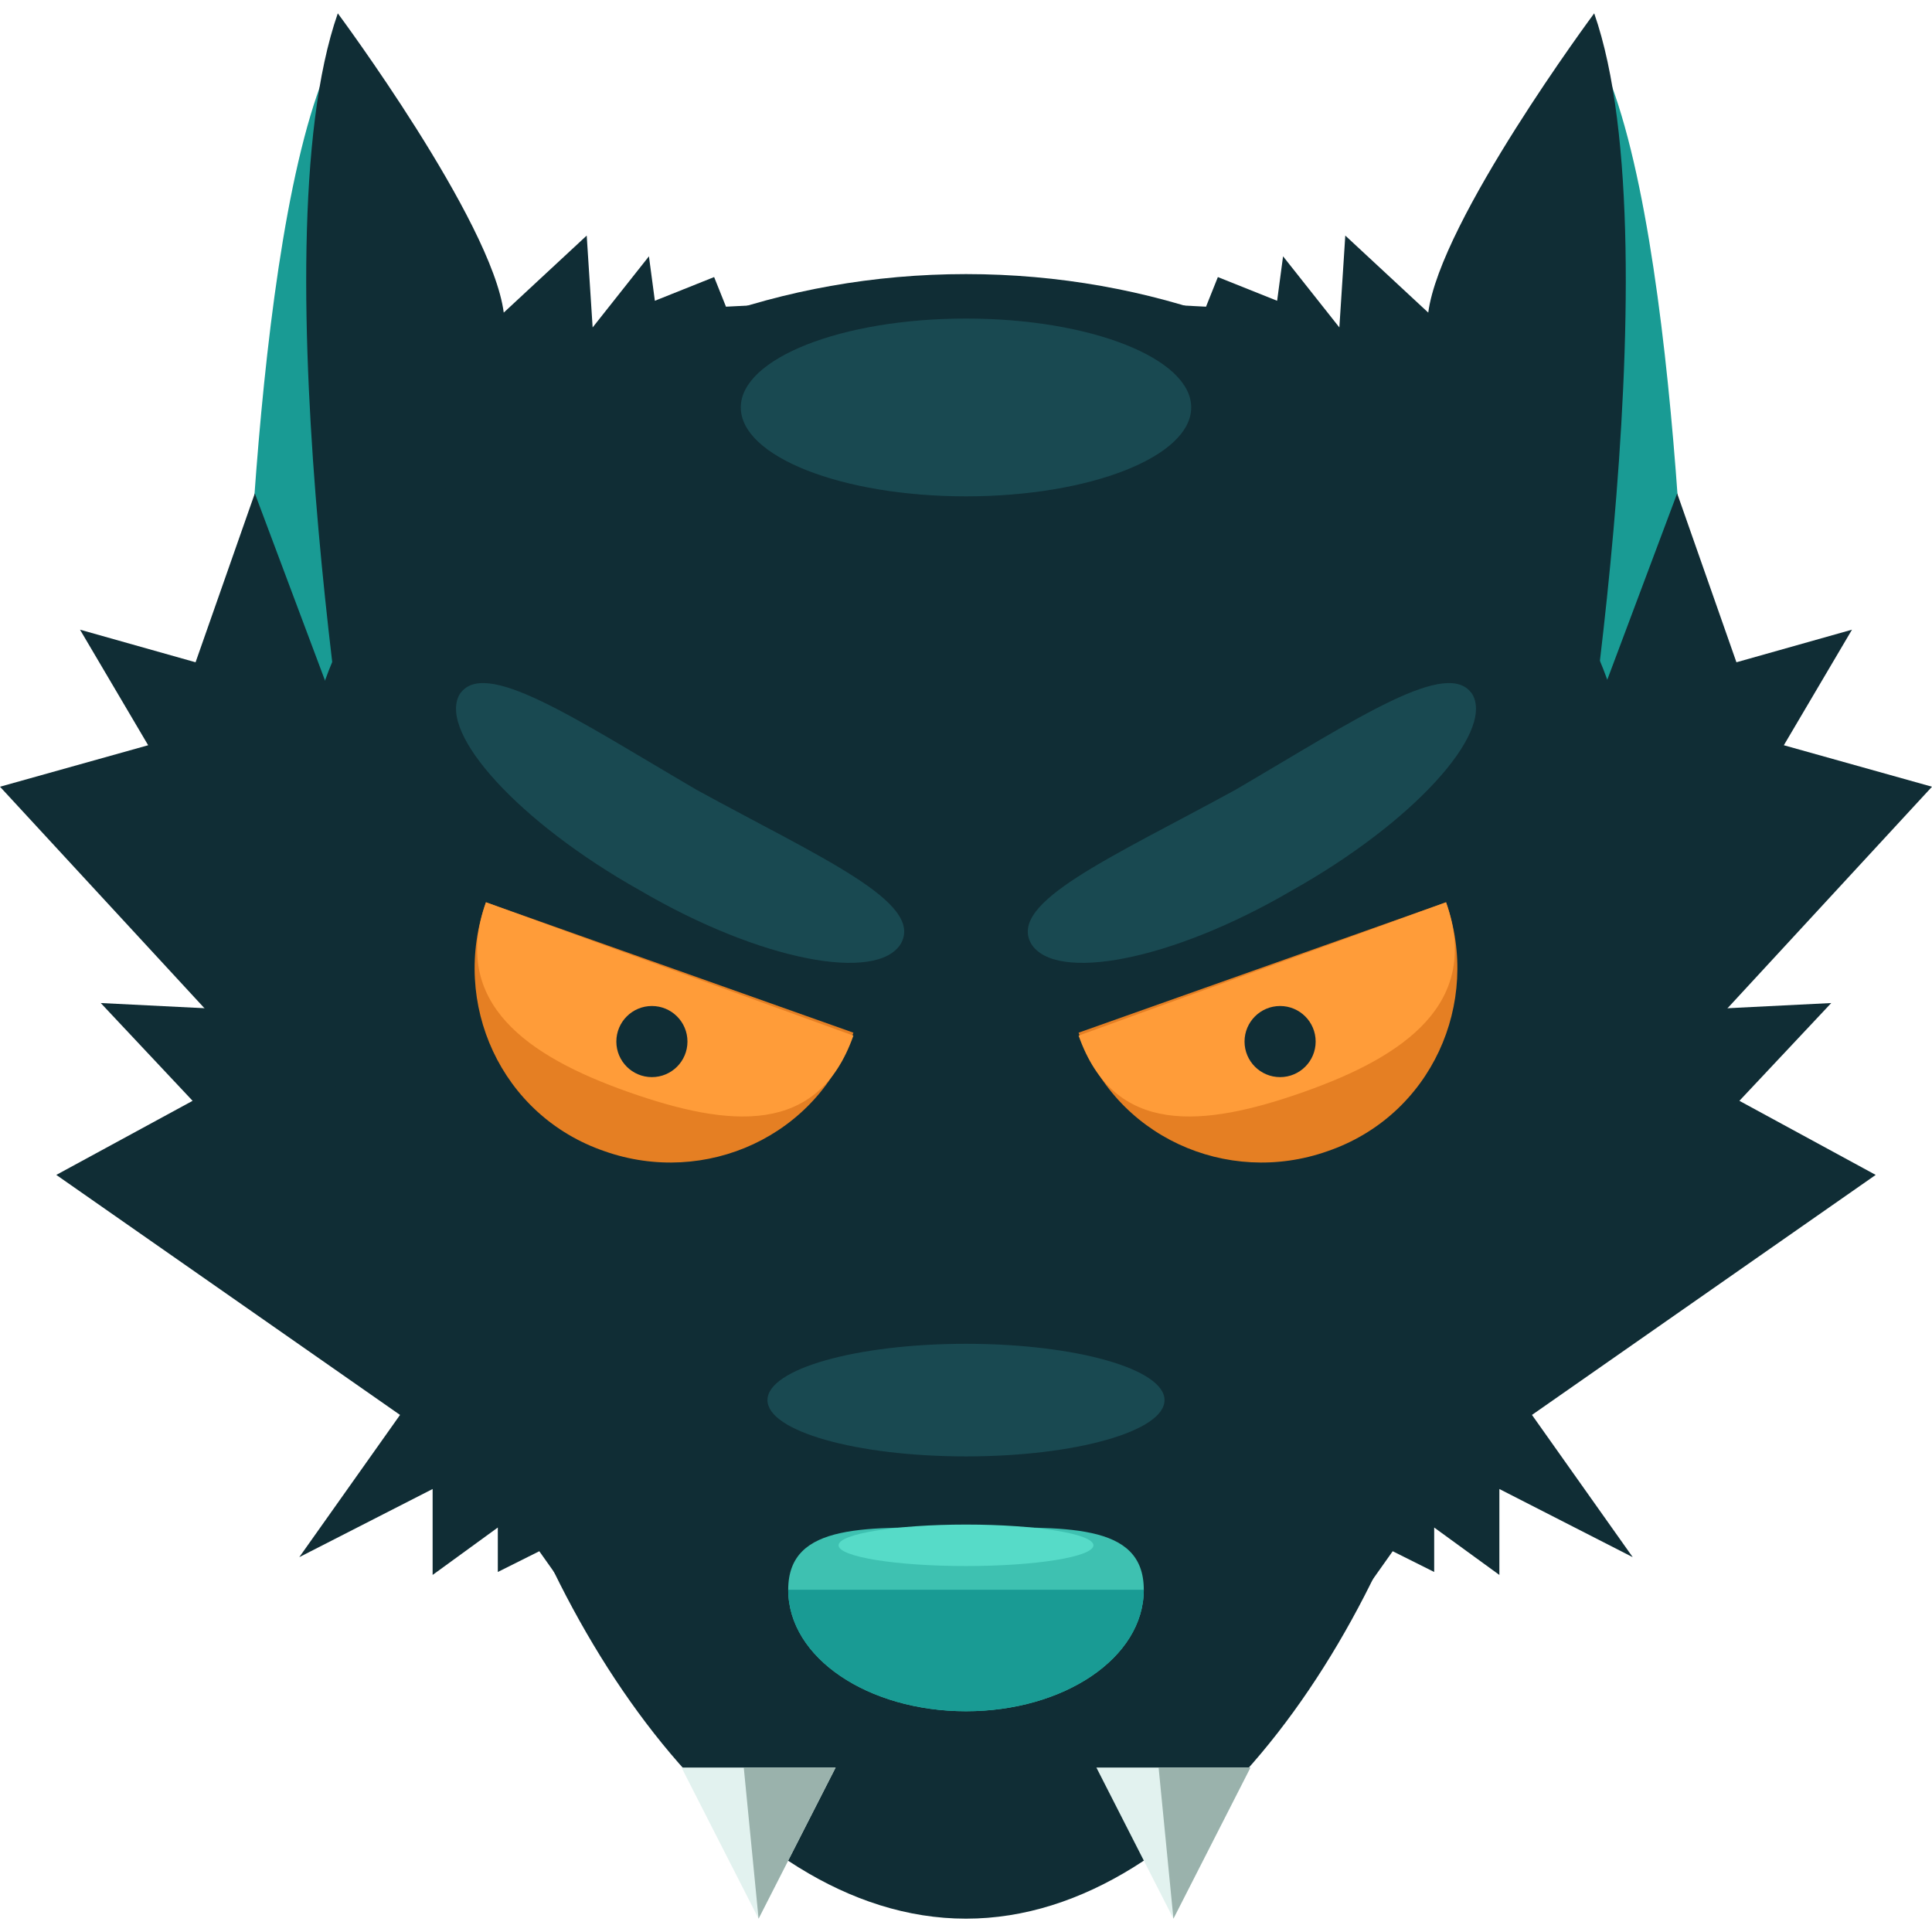
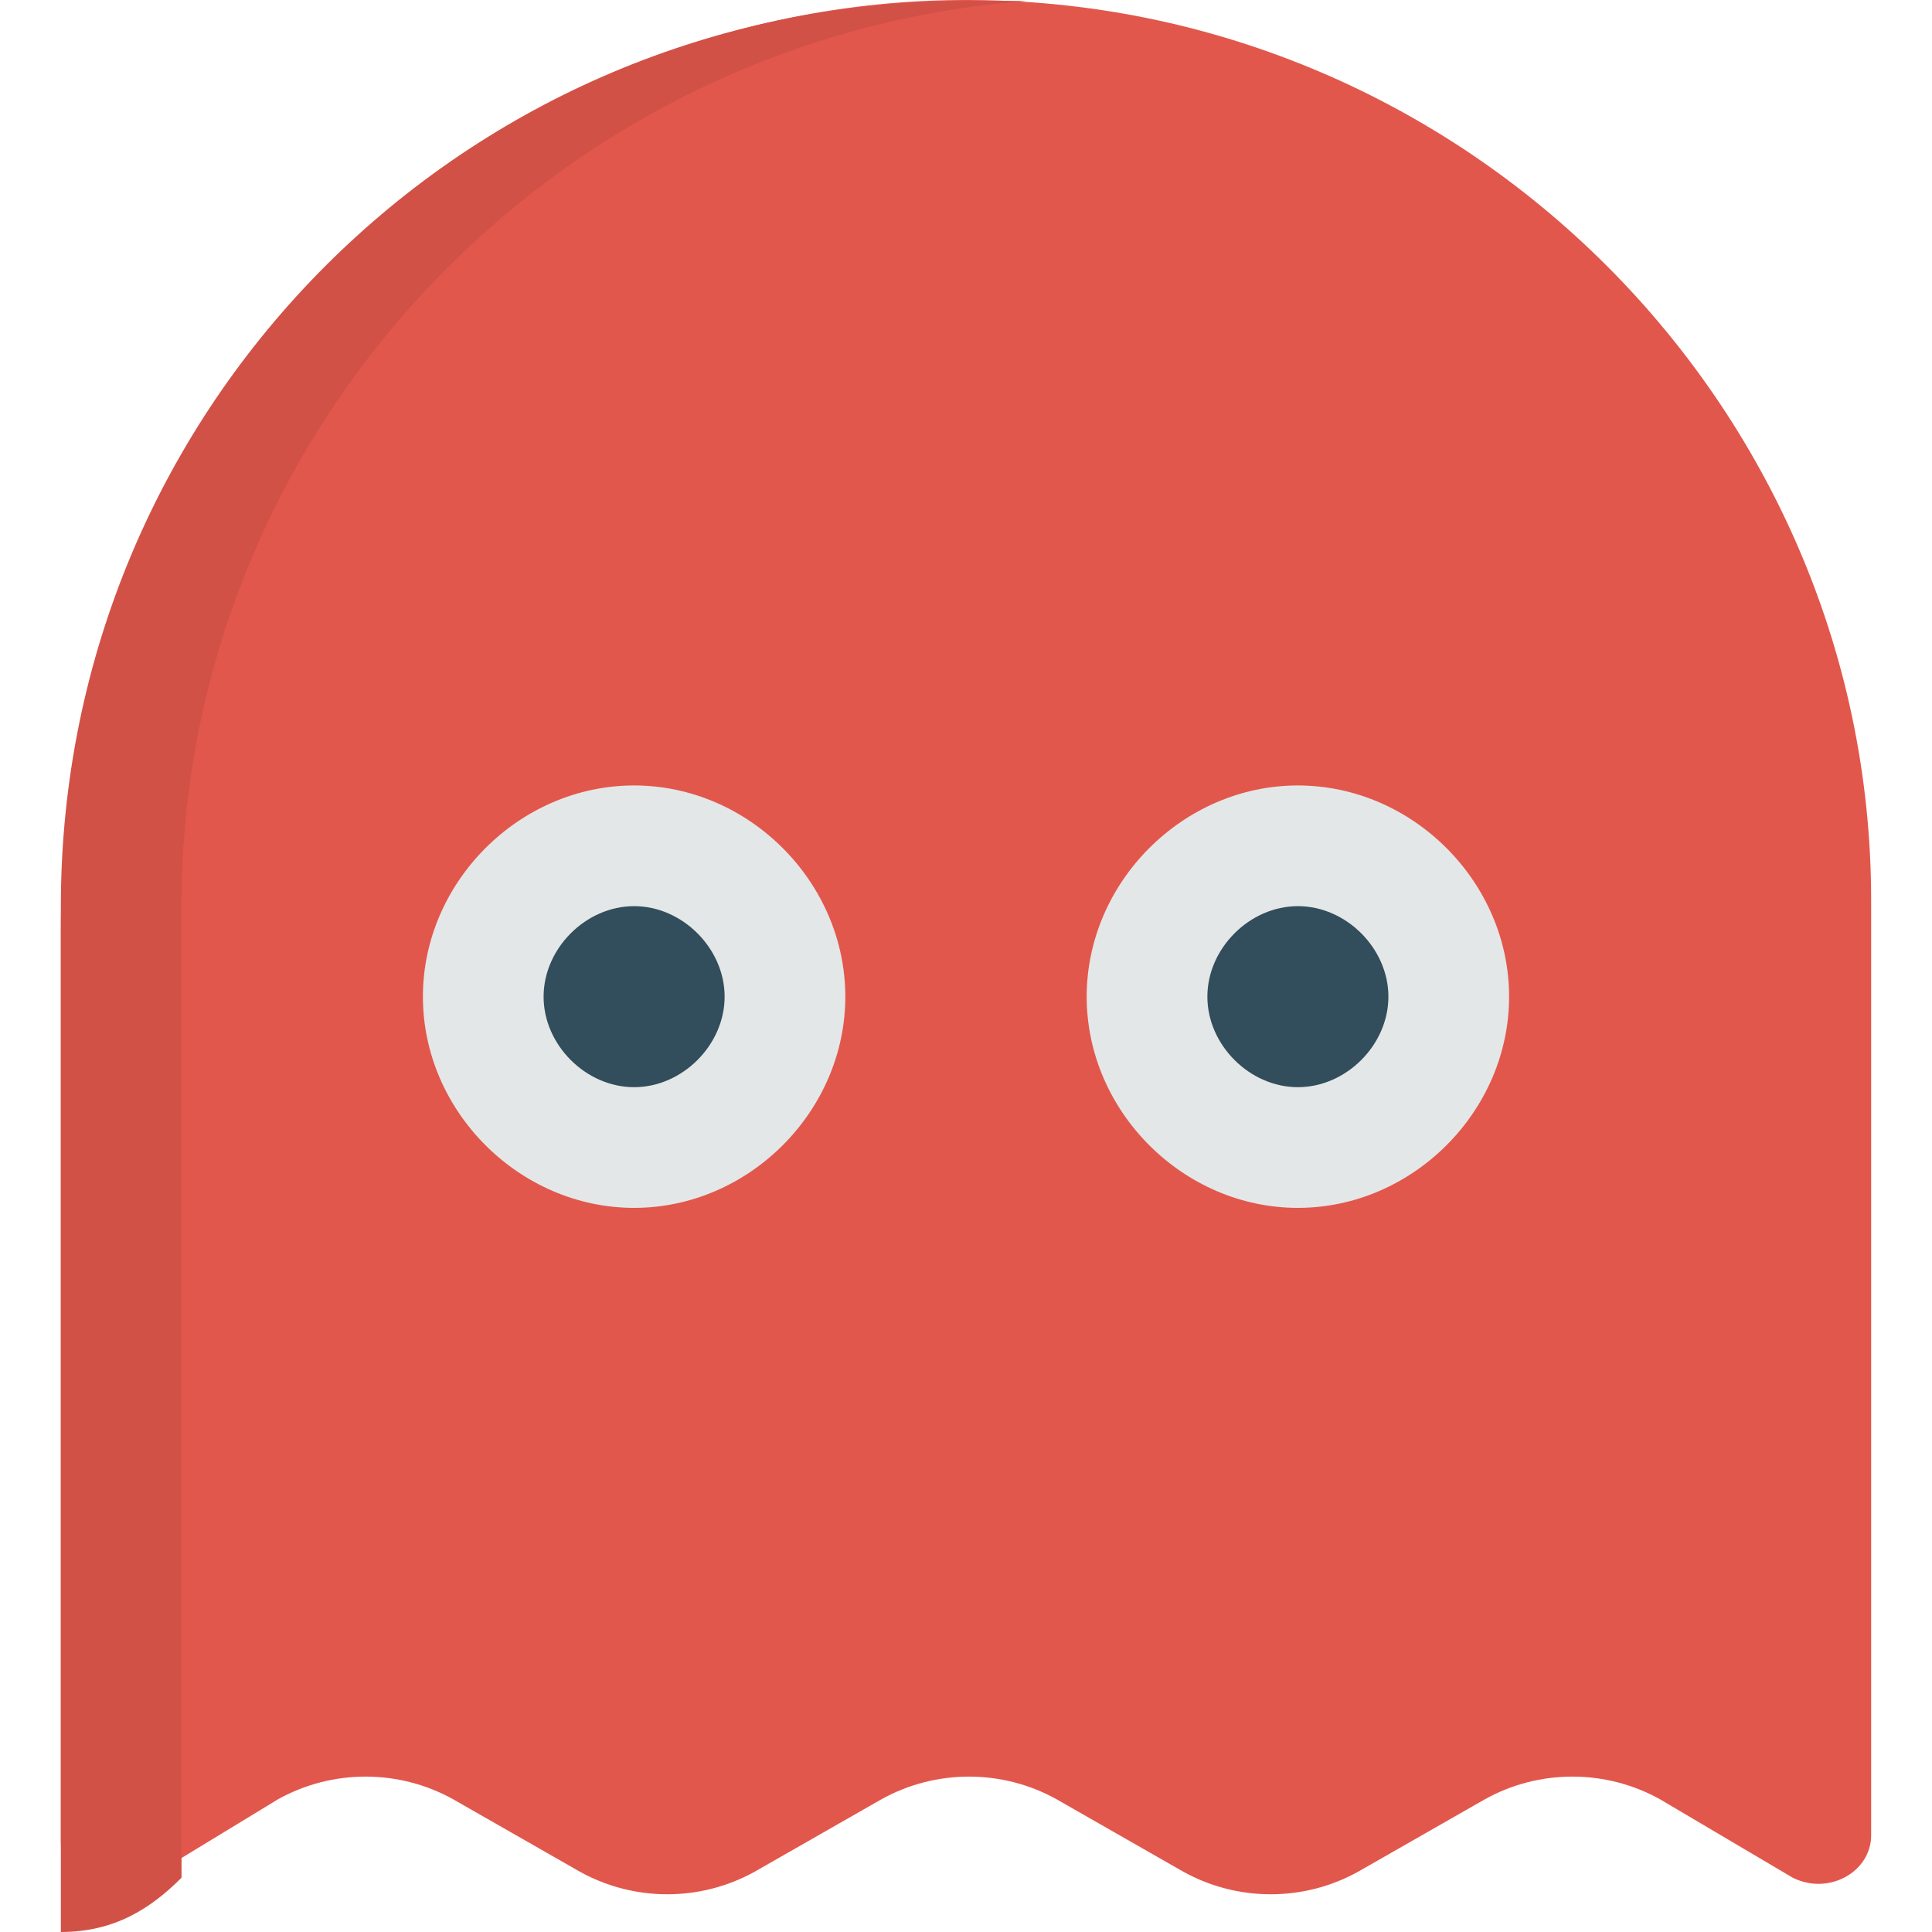
- <svg xmlns="http://www.w3.org/2000/svg" version="1.1" id="Layer_1" x="0px" y="0px" viewBox="0 0 505.794 505.794" style="enable-background:new 0 0 505.794 505.794;" xml:space="preserve">
-   <path style="fill:#199B94;" d="M63.612,196.655c0,0,1.552-135.758,23.273-181.527l60.509,169.115l-31.806,14.739L63.612,196.655z" />
-   <path style="fill:#102D35;" d="M94.642,227.685c0,0-27.927-162.133-6.206-224.194c0,0,40.339,54.303,43.442,78.352l21.721-20.17  l1.552,24.048l14.739-18.618l1.552,11.636l15.515-6.206l3.103,7.758l30.255-1.552l-7.758,74.473l-70.594,65.939L94.642,227.685z" />
-   <path style="fill:#199B94;" d="M442.182,196.655c0,0-1.552-135.758-23.273-181.527L358.4,184.242l31.806,14.739L442.182,196.655z" />
+ <svg xmlns="http://www.w3.org/2000/svg" version="1.1" id="Layer_1" x="0px" y="0px" viewBox="0 0 280.173 280.173" style="enable-background:new 0 0 280.173 280.173;" xml:space="preserve">
  <g>
-     <path style="fill:#102D35;" d="M411.152,227.685c0,0,27.927-162.133,6.206-224.194c0,0-40.339,54.303-43.442,78.352l-21.721-20.17   l-1.552,24.048l-14.739-18.618l-1.552,11.636l-15.515-6.206l-3.103,7.758l-30.255-1.552l7.758,74.473l70.594,65.939   L411.152,227.685z" />
-     <polygon style="fill:#102D35;" points="99.297,273.455 63.612,218.376 57.406,264.145 26.376,262.594 50.424,288.194    14.739,307.588 104.727,370.424 78.352,407.661 113.261,389.818 113.261,412.315 130.327,399.903 130.327,411.539 141.188,406.109    154.376,424.727 117.139,304.485  " />
-     <polygon style="fill:#102D35;" points="89.988,191.224 66.715,129.164 51.2,173.382 20.945,164.848 38.788,195.103 0,205.964    74.473,286.642 40.339,317.673 77.576,307.588 72.145,329.309 92.315,320.776 89.988,332.412 102.4,330.085 110.933,351.03    100.848,224.582  " />
-     <polygon style="fill:#102D35;" points="406.497,273.455 442.182,218.376 448.388,264.145 479.418,262.594 455.37,288.194    491.055,307.588 401.067,370.424 427.442,407.661 392.533,389.818 392.533,412.315 375.467,399.903 375.467,411.539    364.606,406.109 351.418,424.727 388.655,304.485  " />
-     <polygon style="fill:#102D35;" points="415.806,191.224 439.079,129.164 454.594,173.382 484.849,164.848 467.006,195.103    505.794,205.964 431.321,286.642 465.455,317.673 428.218,307.588 433.648,329.309 413.479,320.776 415.806,332.412    403.394,330.085 394.861,351.03 404.945,224.582  " />
-     <path style="fill:#102D35;" d="M428.994,223.806c0-83.782-79.127-152.048-176.097-152.048S76.8,140.024,76.8,224.582   c0,40.339,17.842,86.885,46.545,124.897c16.291,74.473,68.267,152.824,129.552,152.824s113.261-78.352,128.776-153.6   C411.152,310.691,428.994,264.145,428.994,223.806z" />
+     <path style="fill:#E2574C;" d="M133.961,0.145C63.079,3.645,8.824,64.026,8.824,134.908v66.506l0,0c0,15.752,0,48.13,0,65.631   c0,6.126,6.126,9.626,11.376,6.126l20.127-12.251c7.876-4.375,17.502-4.375,25.377,0l18.377,10.501   c7.876,4.375,17.502,4.375,25.377,0l18.377-10.501c7.876-4.375,17.502-4.375,25.377,0l18.377,10.501   c7.876,4.375,17.502,4.375,25.377,0l18.377-10.501c7.876-4.375,17.502-4.375,25.377,0l19.252,11.376   c5.251,2.625,11.376-0.875,11.376-6.126c0-18.377,0-50.755,0-65.631l0,0v-70.007C271.349,57.025,209.218-3.355,133.961,0.145z" />
+     <g>
+       <g>
+         <g>
+           <path style="fill:#D25147;" d="M26.325,131.408c0-69.132,54.255-126.012,122.512-131.263c-2.625,0-6.126,0-8.751,0      C67.454,0.145,8.824,58.776,8.824,131.408c0,0,0,147.889,0,148.765c7.876,0,13.126-3.5,17.502-7.876      C26.325,256.545,26.325,131.408,26.325,131.408z" />
+         </g>
+       </g>
+     </g>
+     <path style="fill:#E4E7E7;" d="M188.216,113.906c-16.627,0-30.628,14.001-30.628,30.628s14.001,30.628,30.628,30.628   s30.628-14.001,30.628-30.628S204.843,113.906,188.216,113.906z M91.957,113.906c-16.627,0-30.628,14.001-30.628,30.628   s14.001,30.628,30.628,30.628s30.628-14.001,30.628-30.628S108.583,113.906,91.957,113.906z" />
+     <path style="fill:#324D5B;" d="M188.216,131.408c-7.001,0-13.126,6.126-13.126,13.126c0,7.001,6.126,13.126,13.126,13.126   s13.126-6.126,13.126-13.126C201.342,137.533,195.217,131.408,188.216,131.408z M91.957,131.408   c-7.001,0-13.126,6.126-13.126,13.126c0,7.001,6.126,13.126,13.126,13.126c7.001,0,13.126-6.126,13.126-13.126   C105.083,137.533,98.957,131.408,91.957,131.408z" />
  </g>
-   <path style="fill:#3EC1B1;" d="M299.442,416.194c0,17.842-20.945,31.806-46.545,31.806s-46.545-13.964-46.545-31.806  c0-17.842,20.945-16.291,46.545-16.291S299.442,398.352,299.442,416.194z" />
-   <path style="fill:#199B94;" d="M299.442,416.194c0,17.842-20.945,31.806-46.545,31.806s-46.545-13.964-46.545-31.806" />
-   <path style="fill:#E57F23;" d="M127.224,236.218L127.224,236.218c-9.309,26.376,3.879,55.855,31.03,65.164  c26.376,9.309,55.855-3.879,65.164-31.03l0,0L127.224,236.218z" />
-   <path style="fill:#FF9C39;" d="M127.224,236.218L127.224,236.218c-9.309,26.376,10.861,40.339,37.236,49.648  c26.376,9.309,49.648,11.636,58.958-14.739l0,0L127.224,236.218z" />
-   <circle style="fill:#102D35;" cx="170.667" cy="272.679" r="9.309" />
-   <path style="fill:#E57F23;" d="M378.57,236.218L378.57,236.218c9.309,26.376-3.879,55.855-31.03,65.164  c-26.376,9.309-55.855-3.879-65.164-31.03l0,0L378.57,236.218z" />
-   <path style="fill:#FF9C39;" d="M378.57,236.218L378.57,236.218c9.309,26.376-10.861,40.339-37.236,49.648  c-26.376,9.309-49.648,11.636-58.958-14.739l0,0L378.57,236.218z" />
-   <circle style="fill:#102D35;" cx="335.127" cy="272.679" r="9.309" />
-   <g>
-     <ellipse style="fill:#194951;" cx="252.897" cy="106.667" rx="58.958" ry="23.273" />
-     <ellipse style="fill:#194951;" cx="252.897" cy="366.545" rx="51.976" ry="14.739" />
-   </g>
-   <ellipse style="fill:#56DBC8;" cx="252.897" cy="404.558" rx="33.358" ry="5.43" />
-   <g>
-     <path style="fill:#194951;" d="M235.83,247.079c-6.206,10.085-36.461,4.655-68.267-13.964   c-31.806-17.842-52.752-41.115-47.321-51.2c6.206-10.085,30.255,6.206,62.061,24.824   C214.885,224.582,242.036,236.218,235.83,247.079z" />
-     <path style="fill:#194951;" d="M269.964,247.079c6.206,10.085,36.461,4.655,68.267-13.964c31.806-17.842,52.751-41.115,47.321-51.2   c-6.206-10.085-30.255,6.206-62.061,24.824C290.909,224.582,263.758,236.218,269.964,247.079z" />
-   </g>
-   <polygon style="fill:#E2F2EF;" points="178.424,462.739 198.594,502.303 218.764,462.739 " />
-   <polygon style="fill:#9AB2AC;" points="194.715,462.739 198.594,502.303 218.764,462.739 " />
-   <polygon style="fill:#E2F2EF;" points="287.03,462.739 307.2,502.303 327.37,462.739 " />
-   <polygon style="fill:#9AB2AC;" points="303.321,462.739 307.2,502.303 327.37,462.739 " />
  <g>
</g>
  <g>
</g>
  <g>
</g>
  <g>
</g>
  <g>
</g>
  <g>
</g>
  <g>
</g>
  <g>
</g>
  <g>
</g>
  <g>
</g>
  <g>
</g>
  <g>
</g>
  <g>
</g>
  <g>
</g>
  <g>
</g>
</svg>
